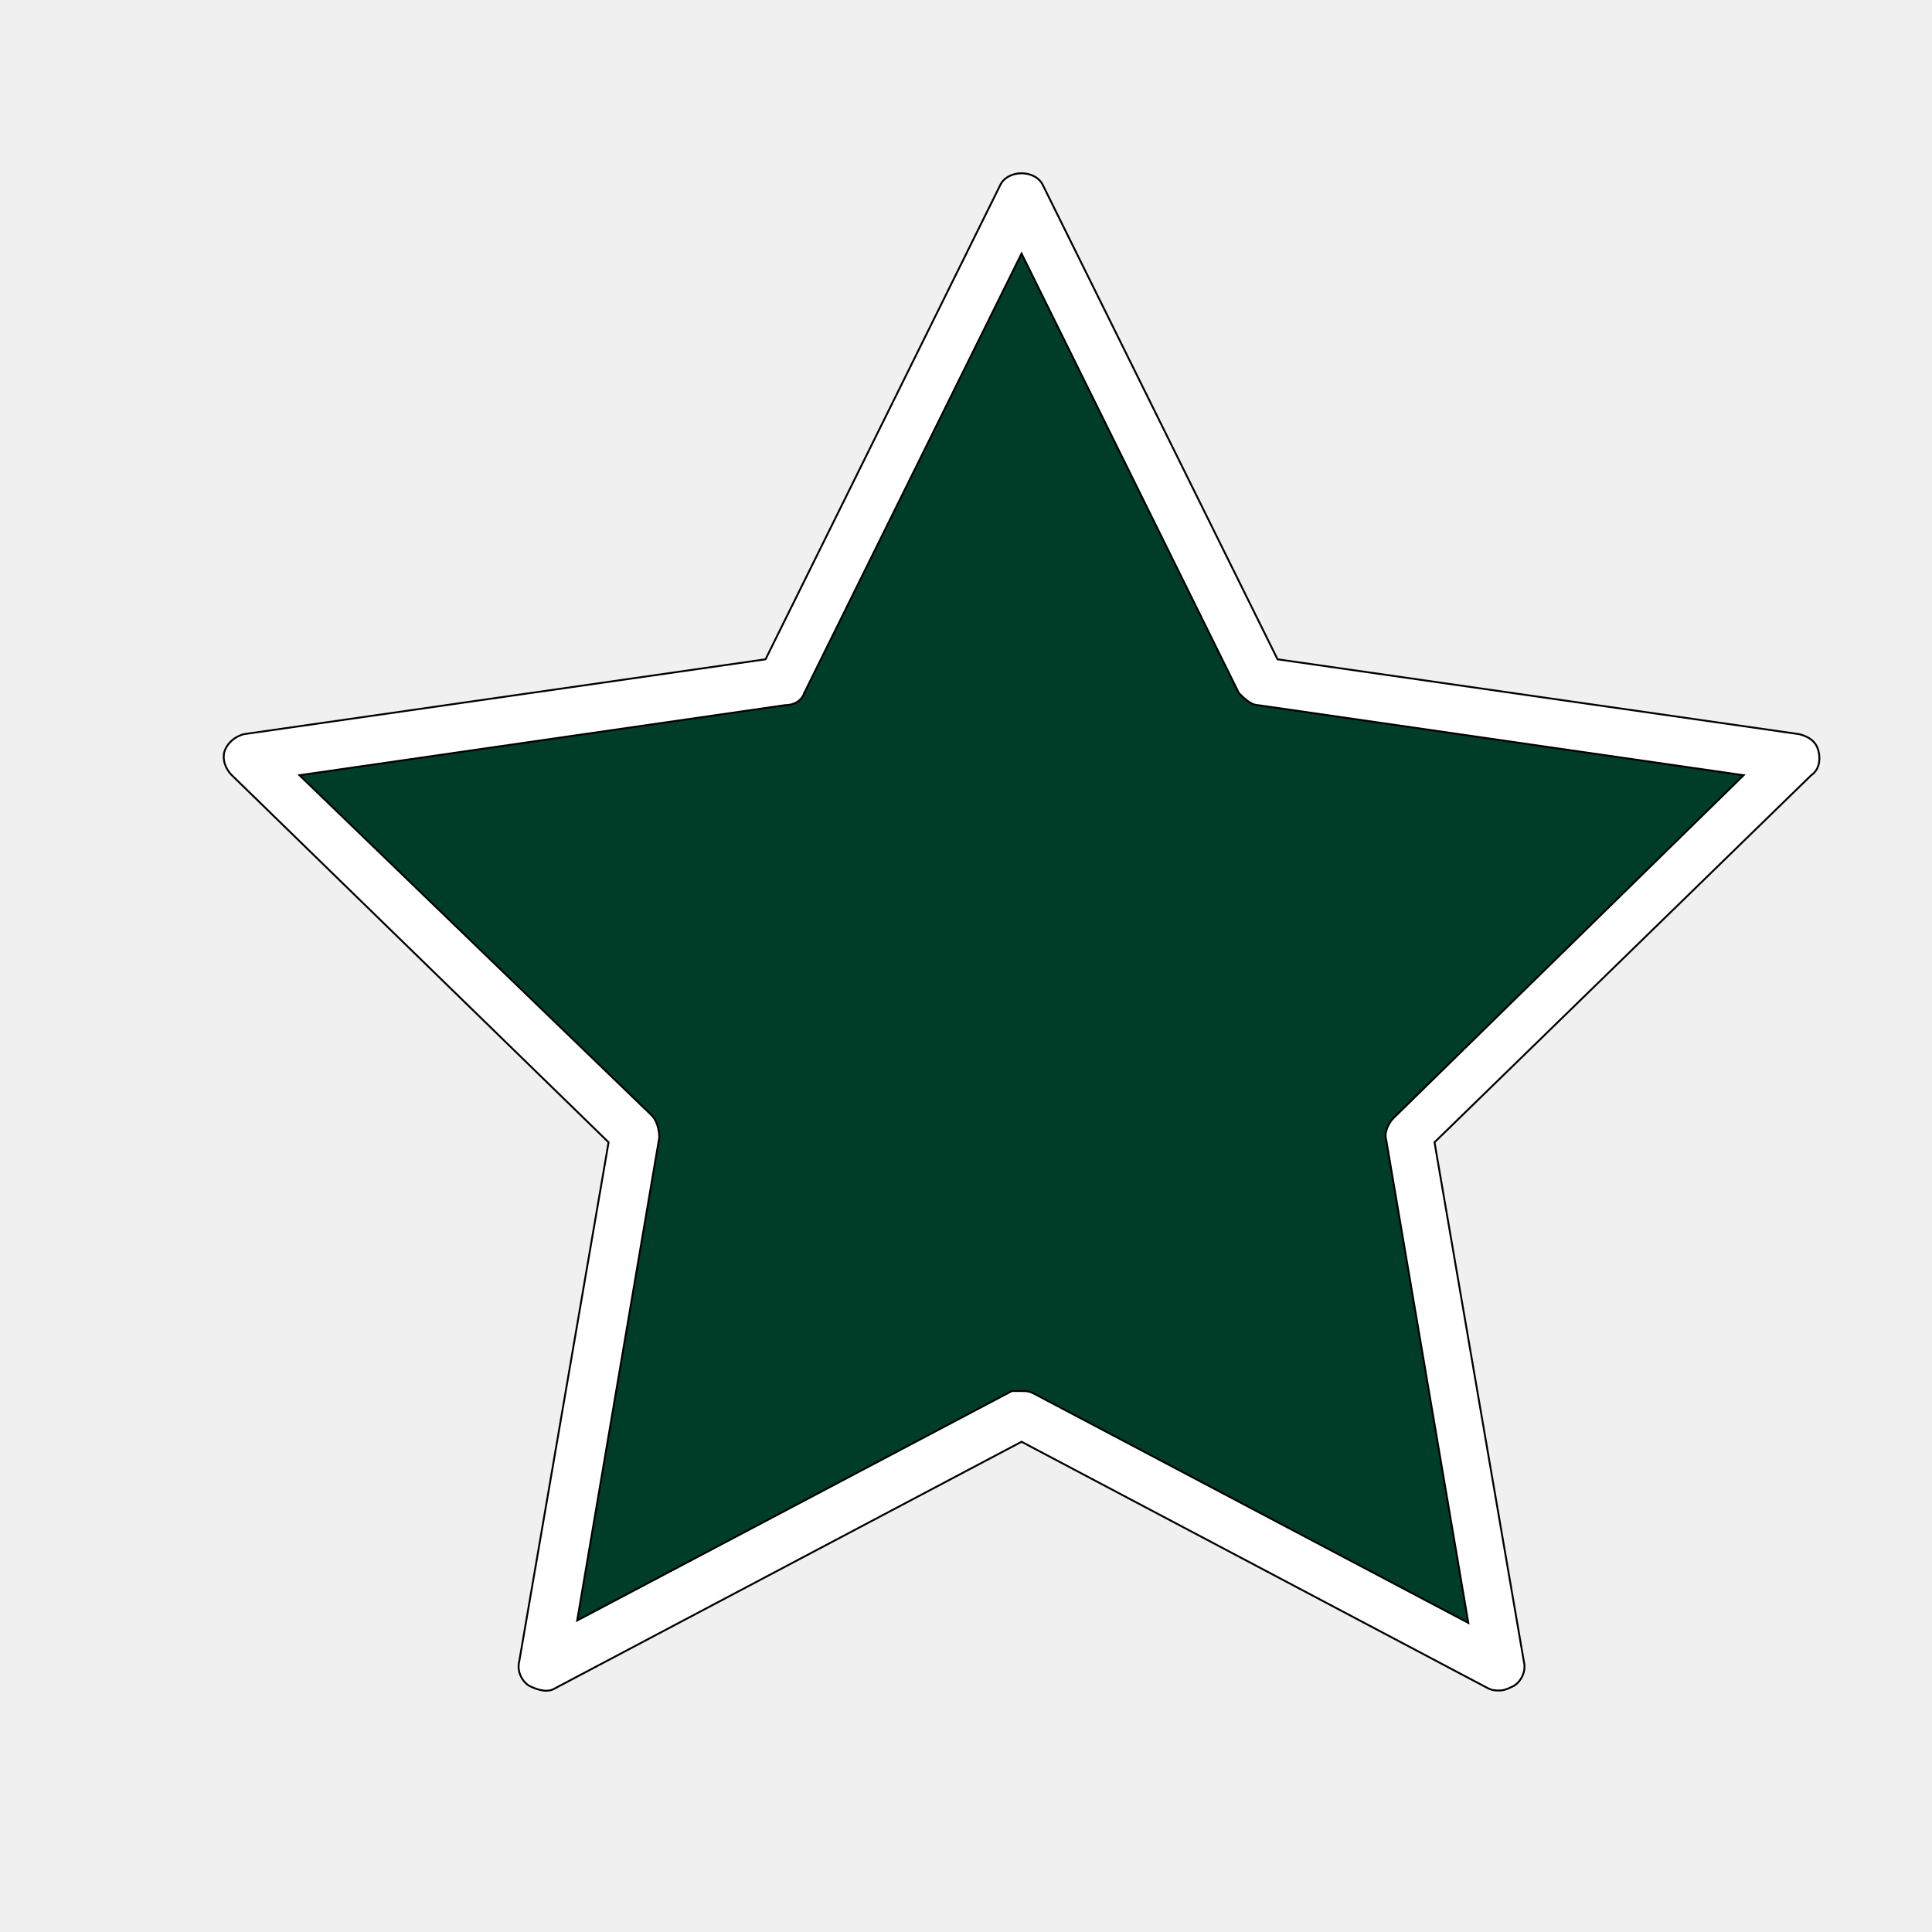
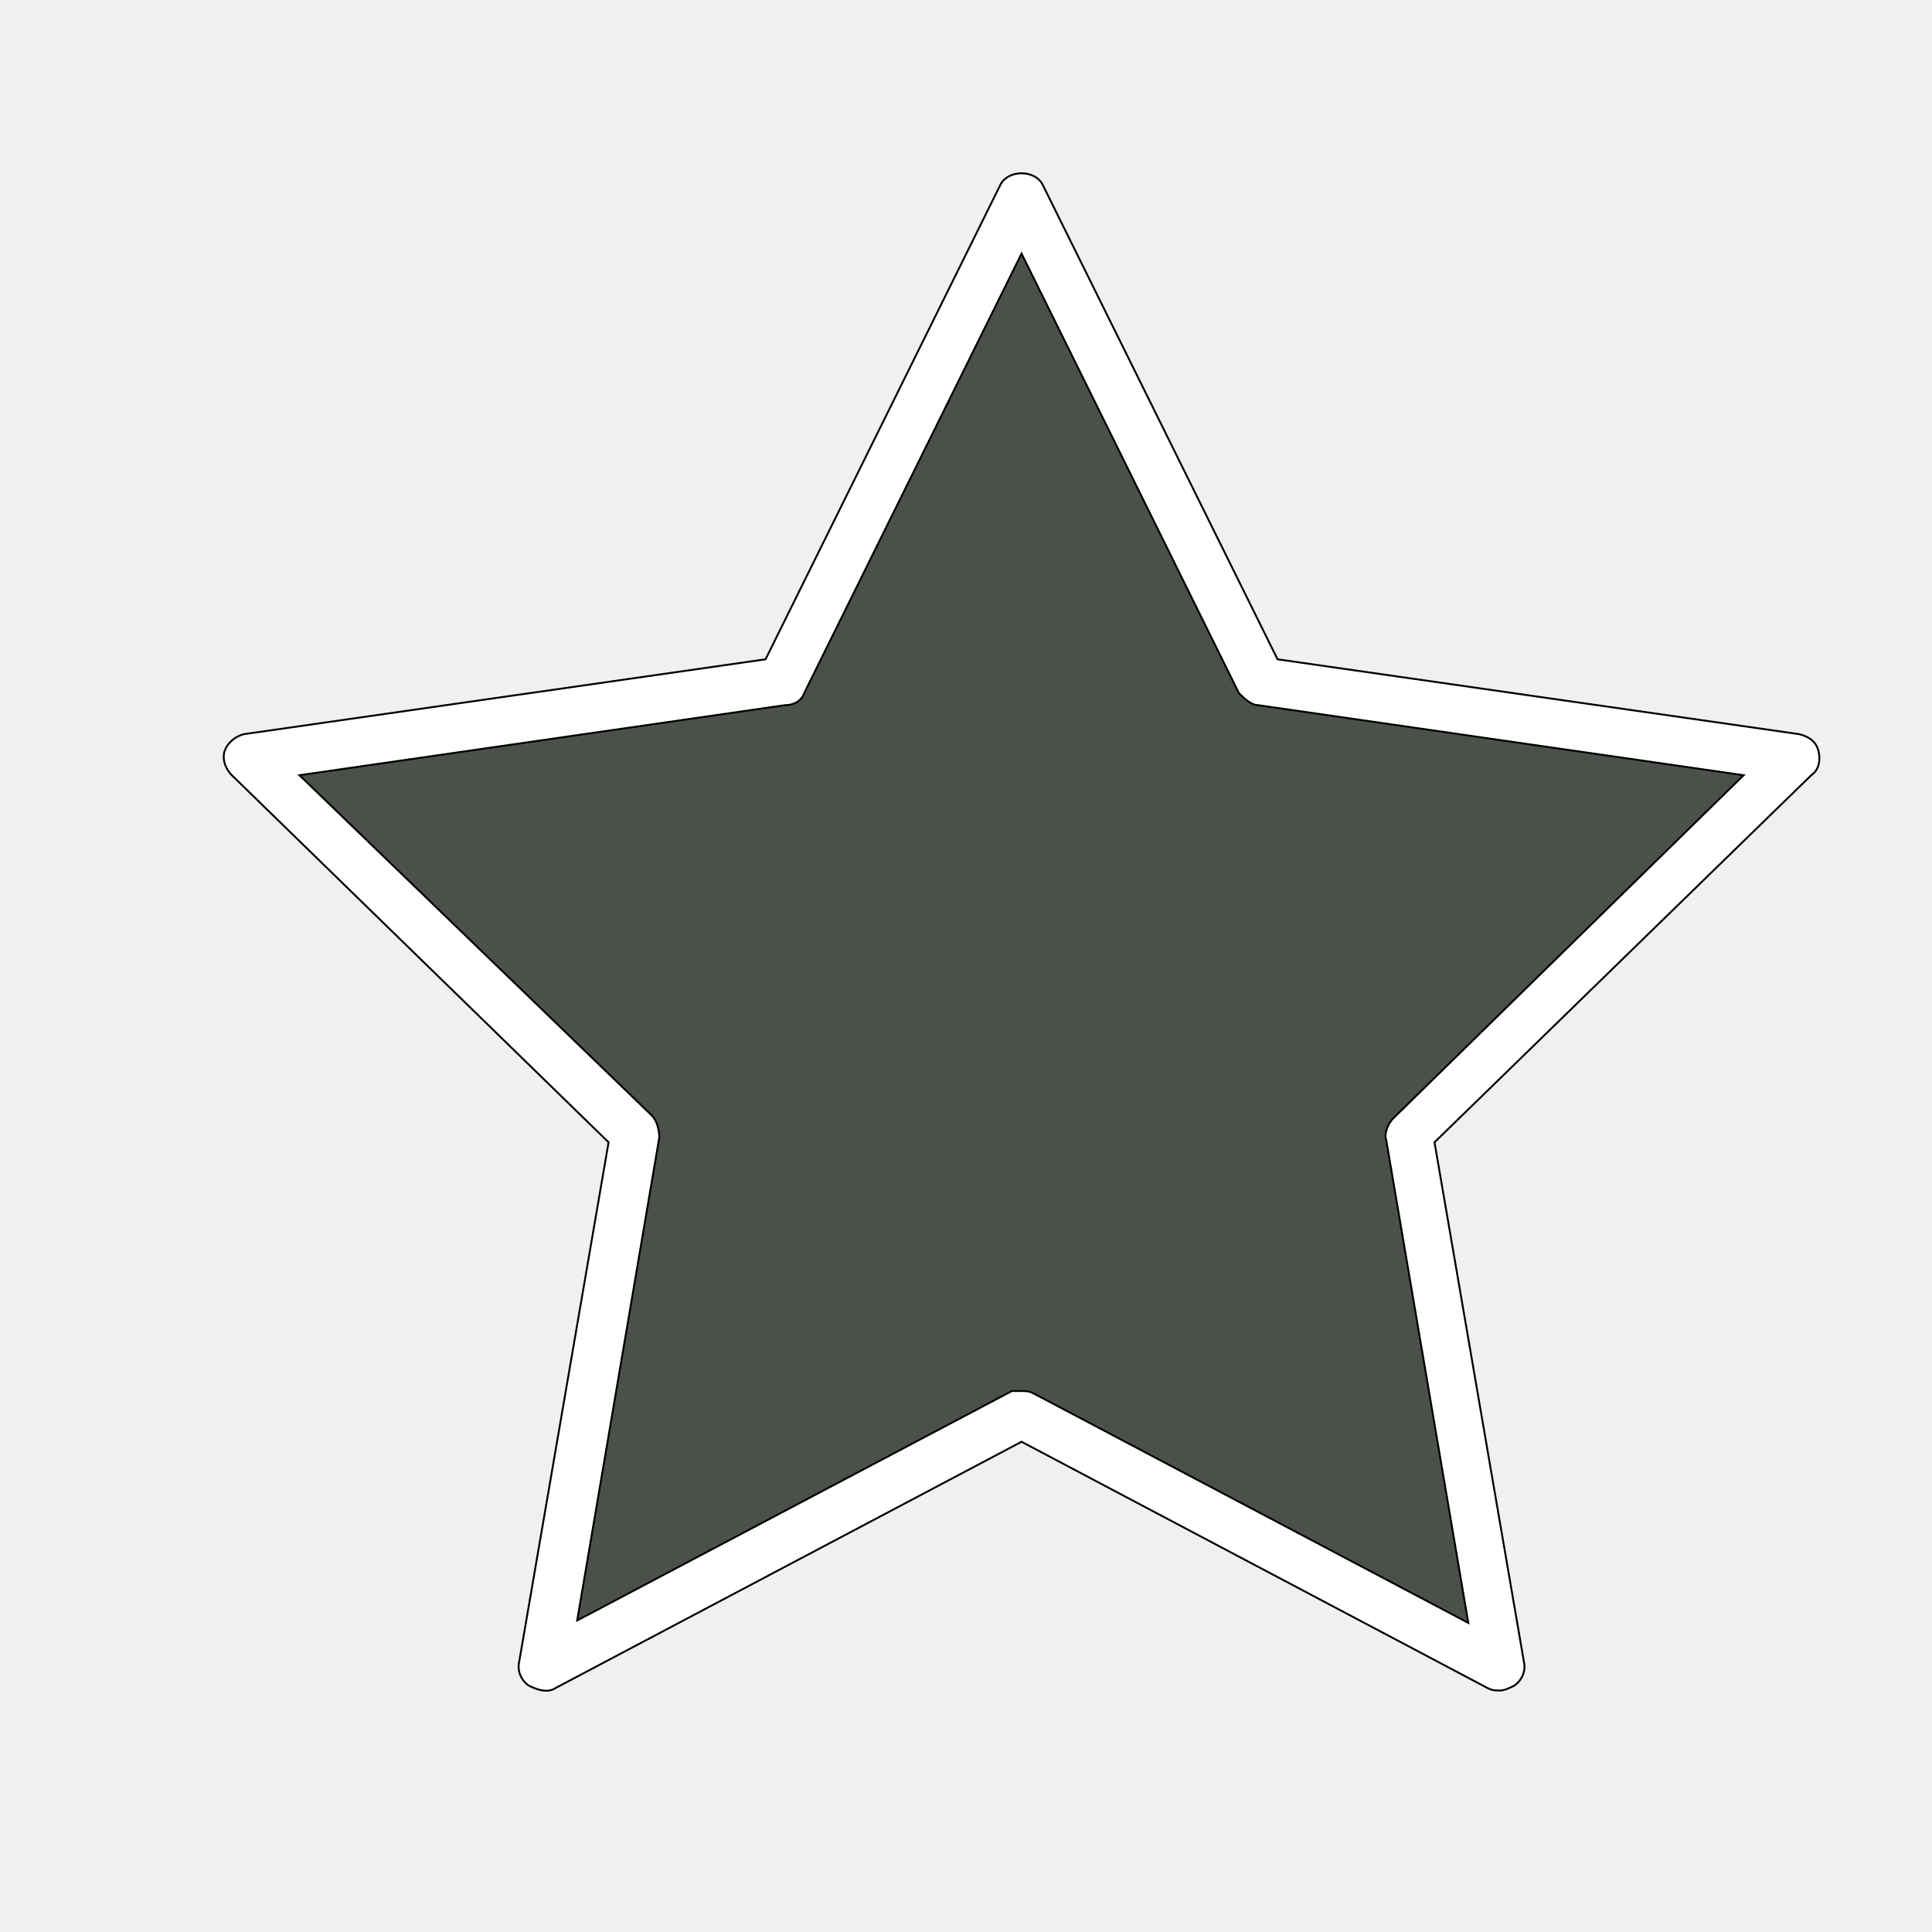
<svg xmlns="http://www.w3.org/2000/svg" width="64px" height="64px" viewBox="0 0 1024 1024" class="icon" version="1.1" fill="#000000" stroke="#000000">
  <g id="SVGRepo_bgCarrier" stroke-width="0" />
  <g id="SVGRepo_tracerCarrier" stroke-linecap="round" stroke-linejoin="round" />
  <g id="SVGRepo_iconCarrier">
-     <path d="M541.44 103.68l126.72 256 282.88 42.24-204.8 198.4L794.88 883.2 541.44 750.08 288 883.2l48.64-282.88-204.8-198.4 282.88-42.24z" fill="#003d29" />
+     <path d="M541.44 103.68l126.72 256 282.88 42.24-204.8 198.4L794.88 883.2 541.44 750.08 288 883.2l48.64-282.88-204.8-198.4 282.88-42.24z" fill="#4b514a" />
    <path d="M794.88 896c-2.56 0-3.84 0-6.4-1.28L541.44 764.16 294.4 894.72c-3.84 2.56-8.96 1.28-14.08-1.28-3.84-2.56-6.4-7.68-5.12-12.8l47.36-275.2L122.88 410.88c-3.84-3.84-5.12-8.96-3.84-12.8s5.12-7.68 10.24-8.96l276.48-39.68 124.16-250.88c3.84-8.96 19.2-8.96 23.04 0l124.16 250.88 276.48 39.68c5.12 1.28 8.96 3.84 10.24 8.96 1.28 5.12 0 10.24-3.84 12.8L760.32 605.44l47.36 275.2c1.28 5.12-1.28 10.24-5.12 12.8-2.56 1.28-5.12 2.56-7.68 2.56zM541.44 737.28c2.56 0 3.84 0 6.4 1.28l230.4 121.6-43.52-256c-1.28-3.84 1.28-8.96 3.84-11.52l185.6-181.76-257.28-37.12c-3.84 0-7.68-3.84-10.24-6.4l-115.2-232.96-115.2 232.96c-1.28 3.84-5.12 6.4-10.24 6.4l-257.28 37.12L345.6 591.36c2.56 2.56 3.84 7.68 3.84 11.52l-43.52 256 230.4-121.6h5.12z" fill="#FFFFFF" />
  </g>
</svg>
